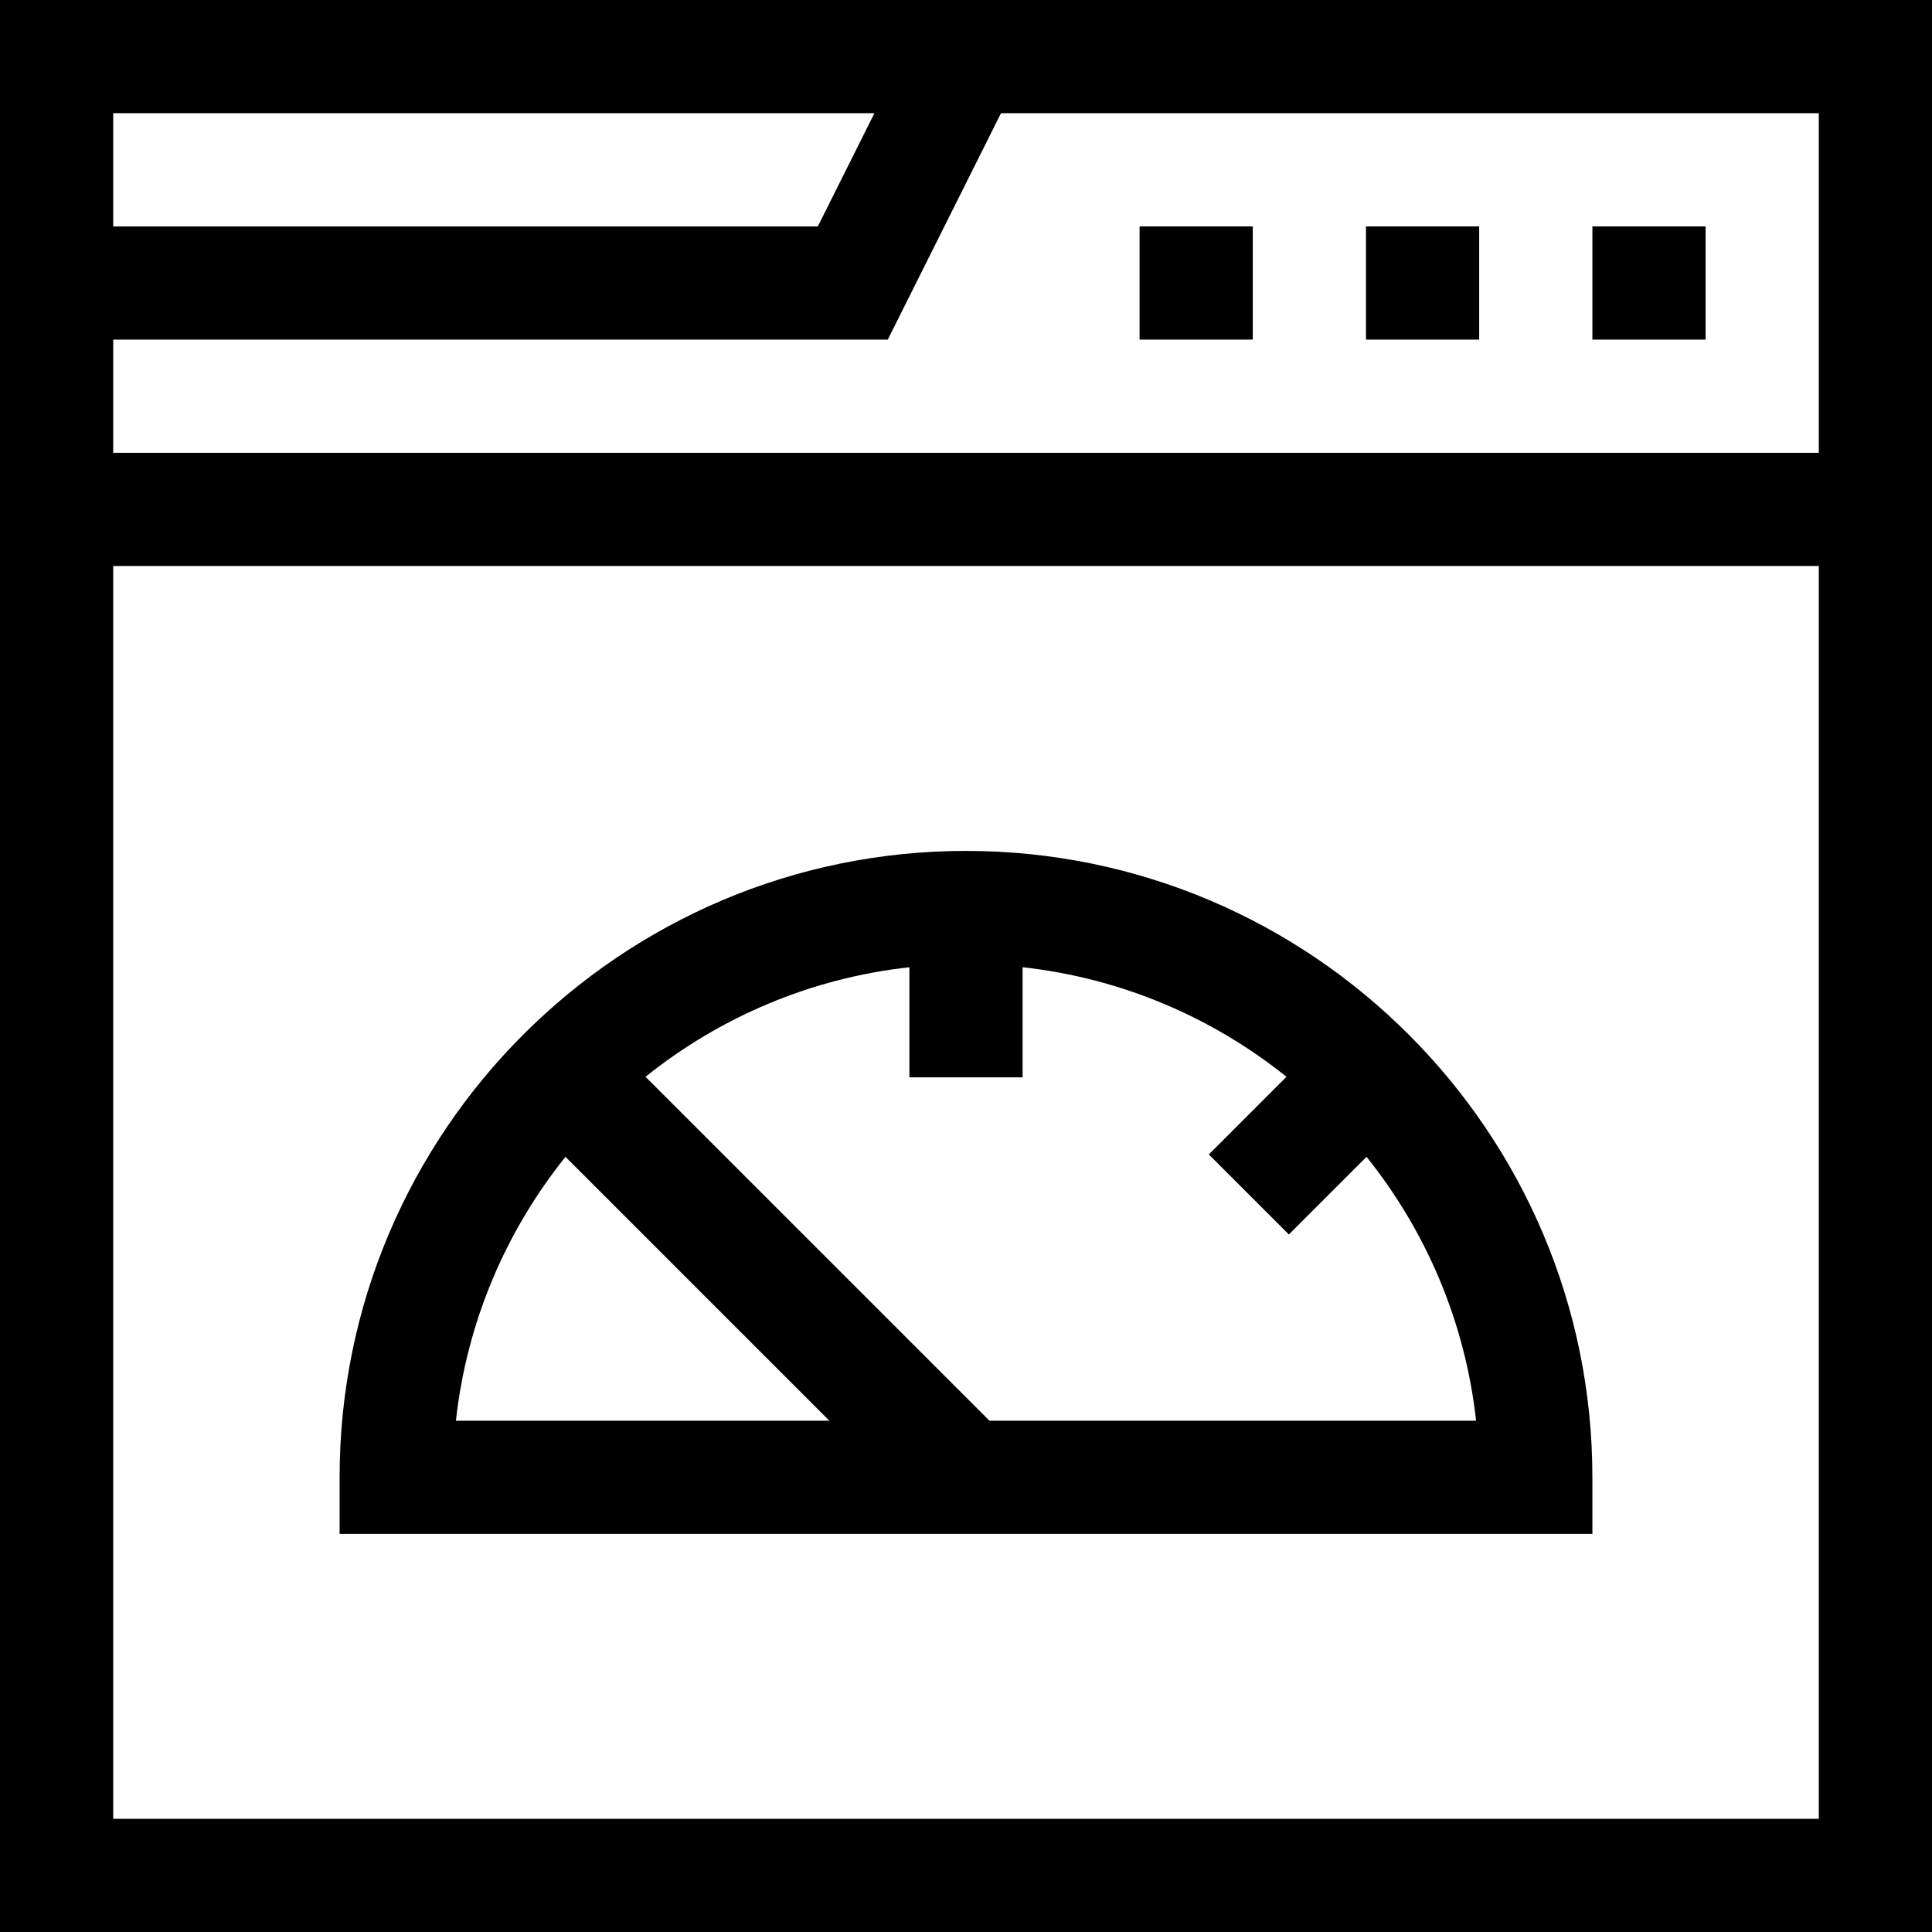
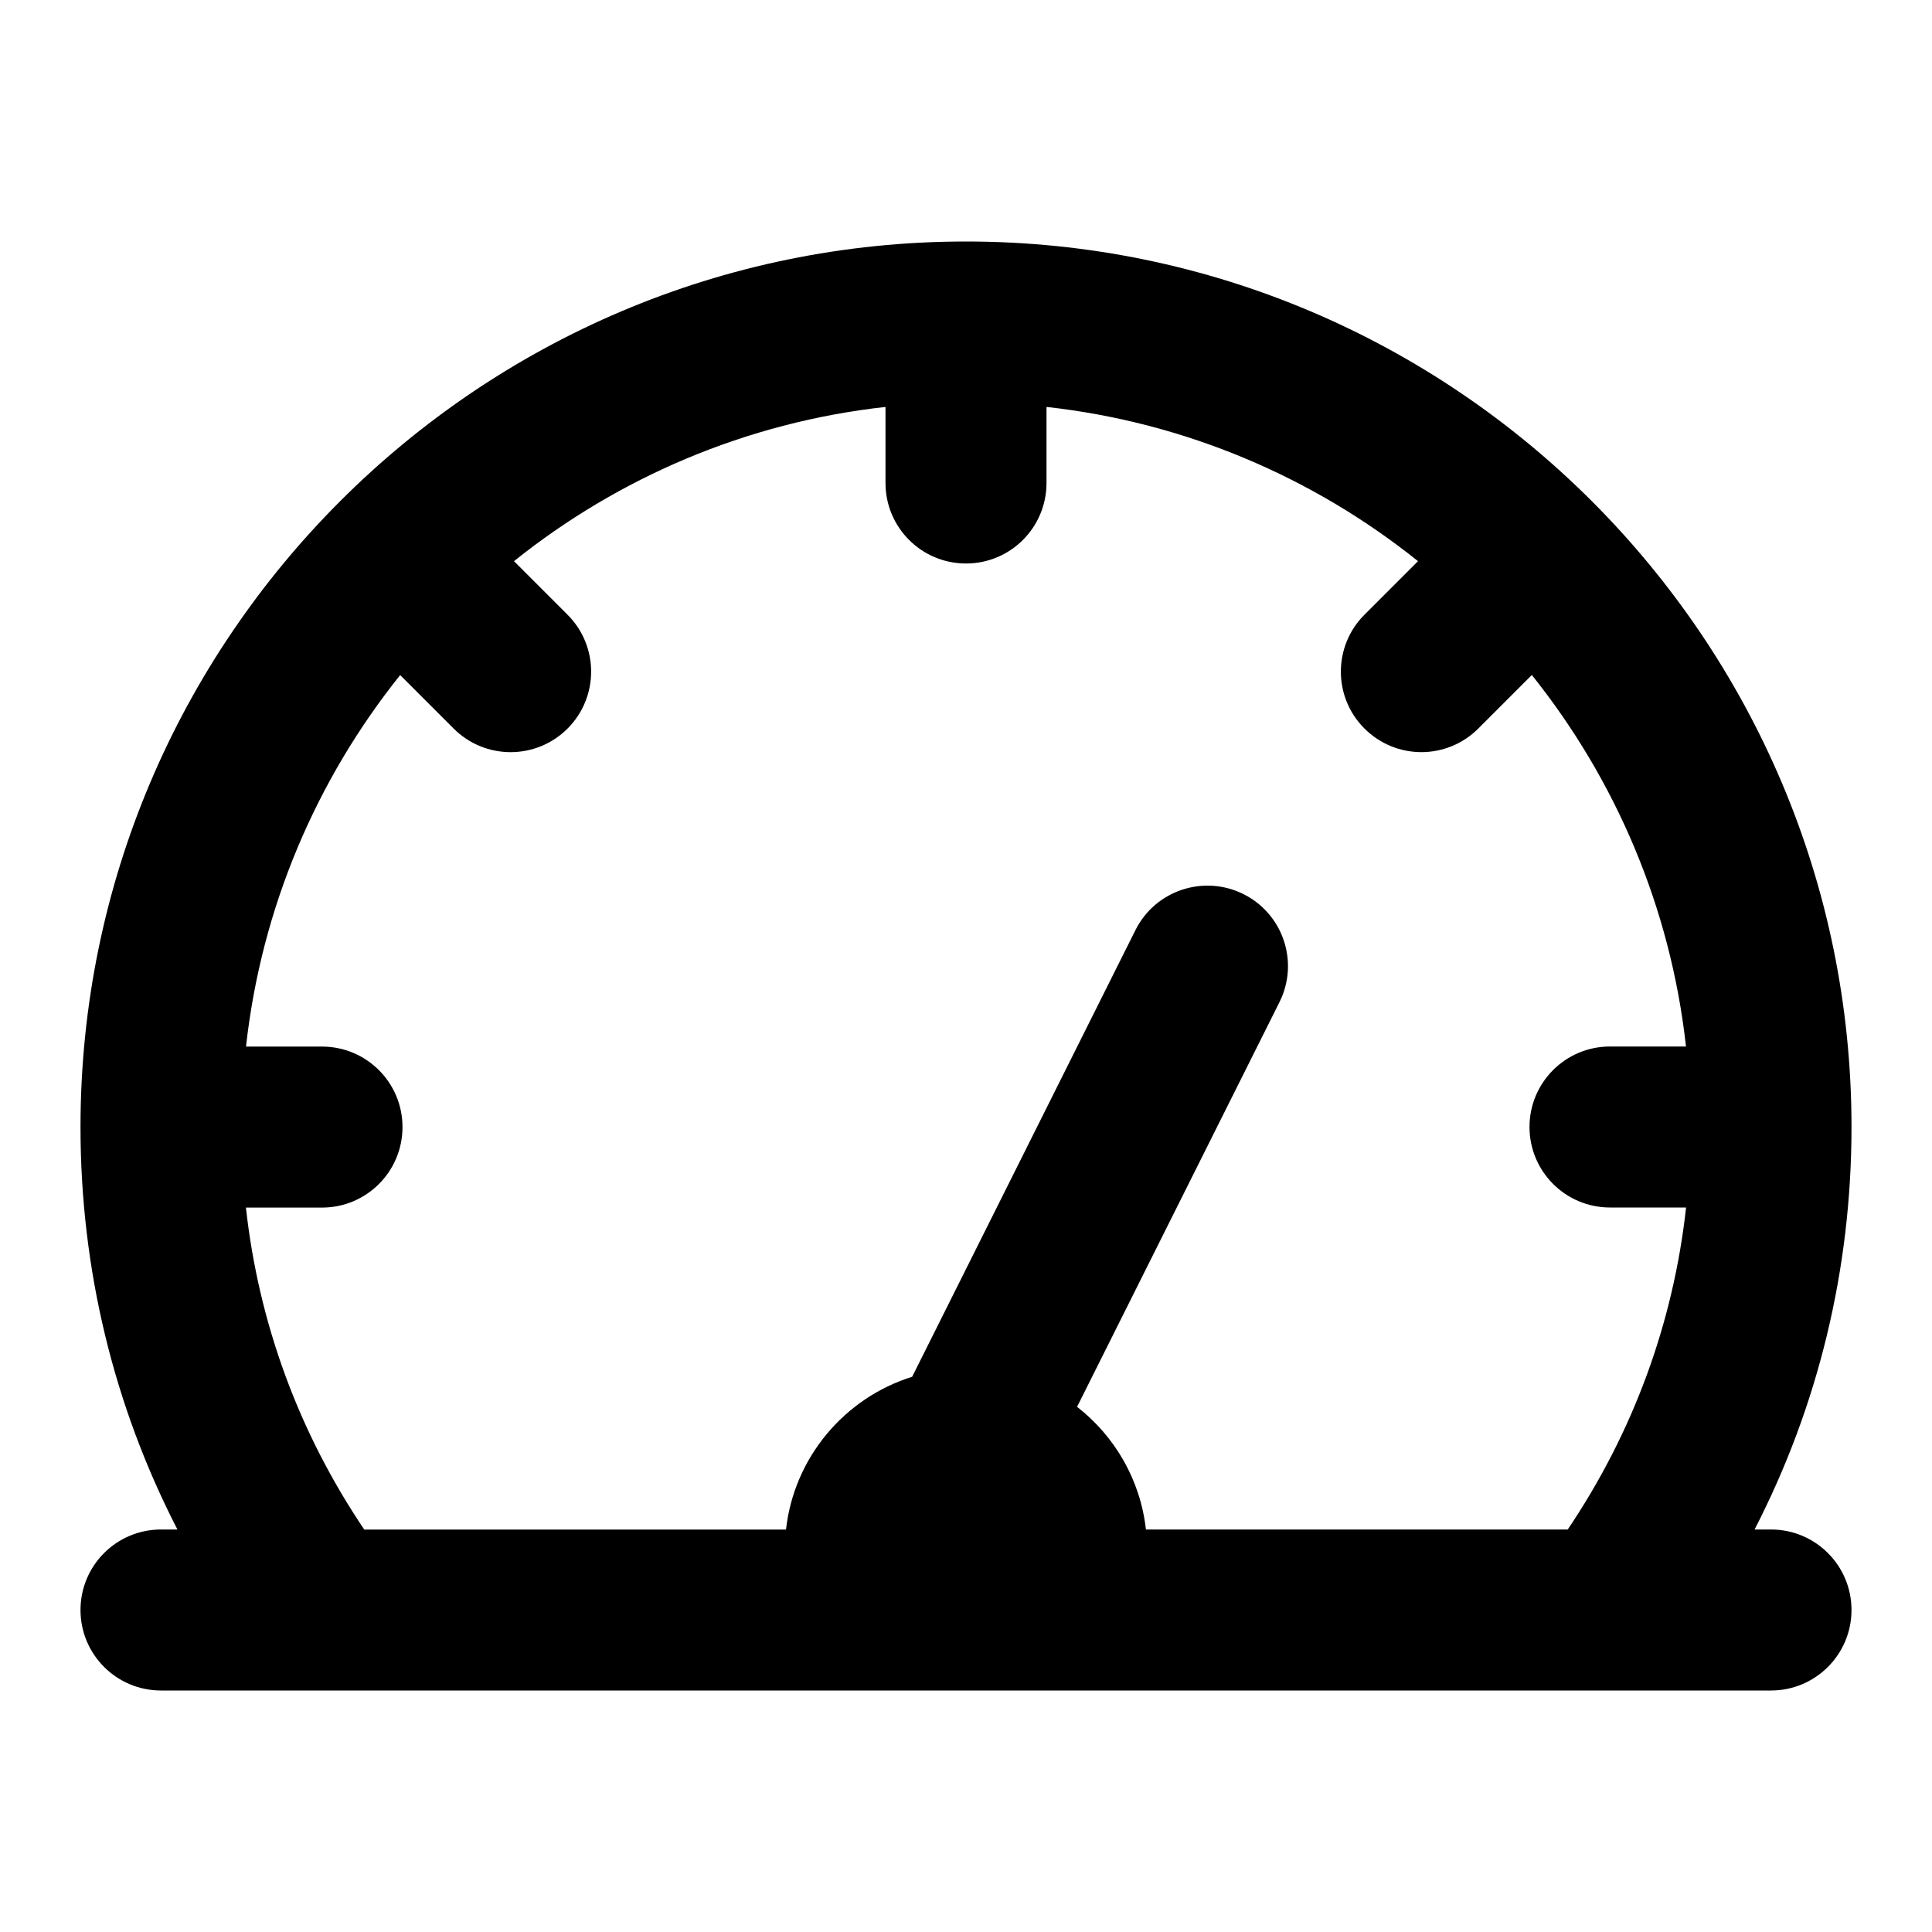
- <svg xmlns="http://www.w3.org/2000/svg" height="512pt" viewBox="0 0 512 512" width="512pt">
-   <path d="m362 60h30v30h-30zm0 0" />
-   <path d="m422 60h30v30h-30zm0 0" />
-   <path d="m302 60h30v30h-30zm0 0" />
-   <path d="m0 0v512h512v-512zm482 120h-452v-30h205.27l30-60h216.73zm-250.27-90-15 30h-186.73v-30zm-201.73 452v-332h452v332zm0 0" />
-   <path d="m256 225.5c-91.531 0-166 74.469-166 166v15h332v-15c0-91.531-74.469-166-166-166zm-106.145 81.07 69.93 69.93h-98.965c2.895-26.277 13.312-50.316 29.035-69.93zm112.359 69.93-91.145-91.141c19.613-15.723 43.656-26.133 69.93-29.031v29.172h30v-29.172c26.273 2.898 50.316 13.309 69.93 29.031l-20.582 20.582 21.211 21.211 20.586-20.582c15.723 19.609 26.137 43.652 29.035 69.93zm0 0" />
+ <svg xmlns="http://www.w3.org/2000/svg" viewBox="0 0 24 24">
+   <path d="M22,21H2c-.553,0-1-.448-1-1s.447-1,1-1h.204c-.792-1.538-1.204-3.237-1.204-5C1,7.935,5.935,3,12,3s11,4.935,11,11c0,1.763-.412,3.462-1.204,5h.204c.553,0,1,.448,1,1s-.447,1-1,1ZM14.236,19h5.239c.812-1.205,1.312-2.566,1.47-4h-.945c-.553,0-1-.448-1-1s.447-1,1-1h.944c-.192-1.733-.879-3.32-1.915-4.615l-.665.665c-.391.391-1.023.391-1.414,0-.391-.39-.391-1.023,0-1.414l.665-.665c-1.295-1.037-2.882-1.724-4.615-1.916v.945c0,.552-.447,1-1,1s-1-.448-1-1v-.945c-1.733.192-3.32.879-4.615,1.916l.665.665c.391.391.391,1.024,0,1.415-.391.39-1.023.39-1.414-0l-.665-.665c-1.036,1.295-1.723,2.881-1.915,4.615h.944c.553,0,1,.448,1,1s-.447,1-1,1h-.945c.158,1.434.657,2.795,1.47,4h5.239c.1-.897.729-1.637,1.567-1.898l2.774-5.549c.247-.494.848-.693,1.342-.447.494.247.694.848.447,1.342l-2.514,5.027c.467.364.787.907.855,1.525Z" />
</svg>
